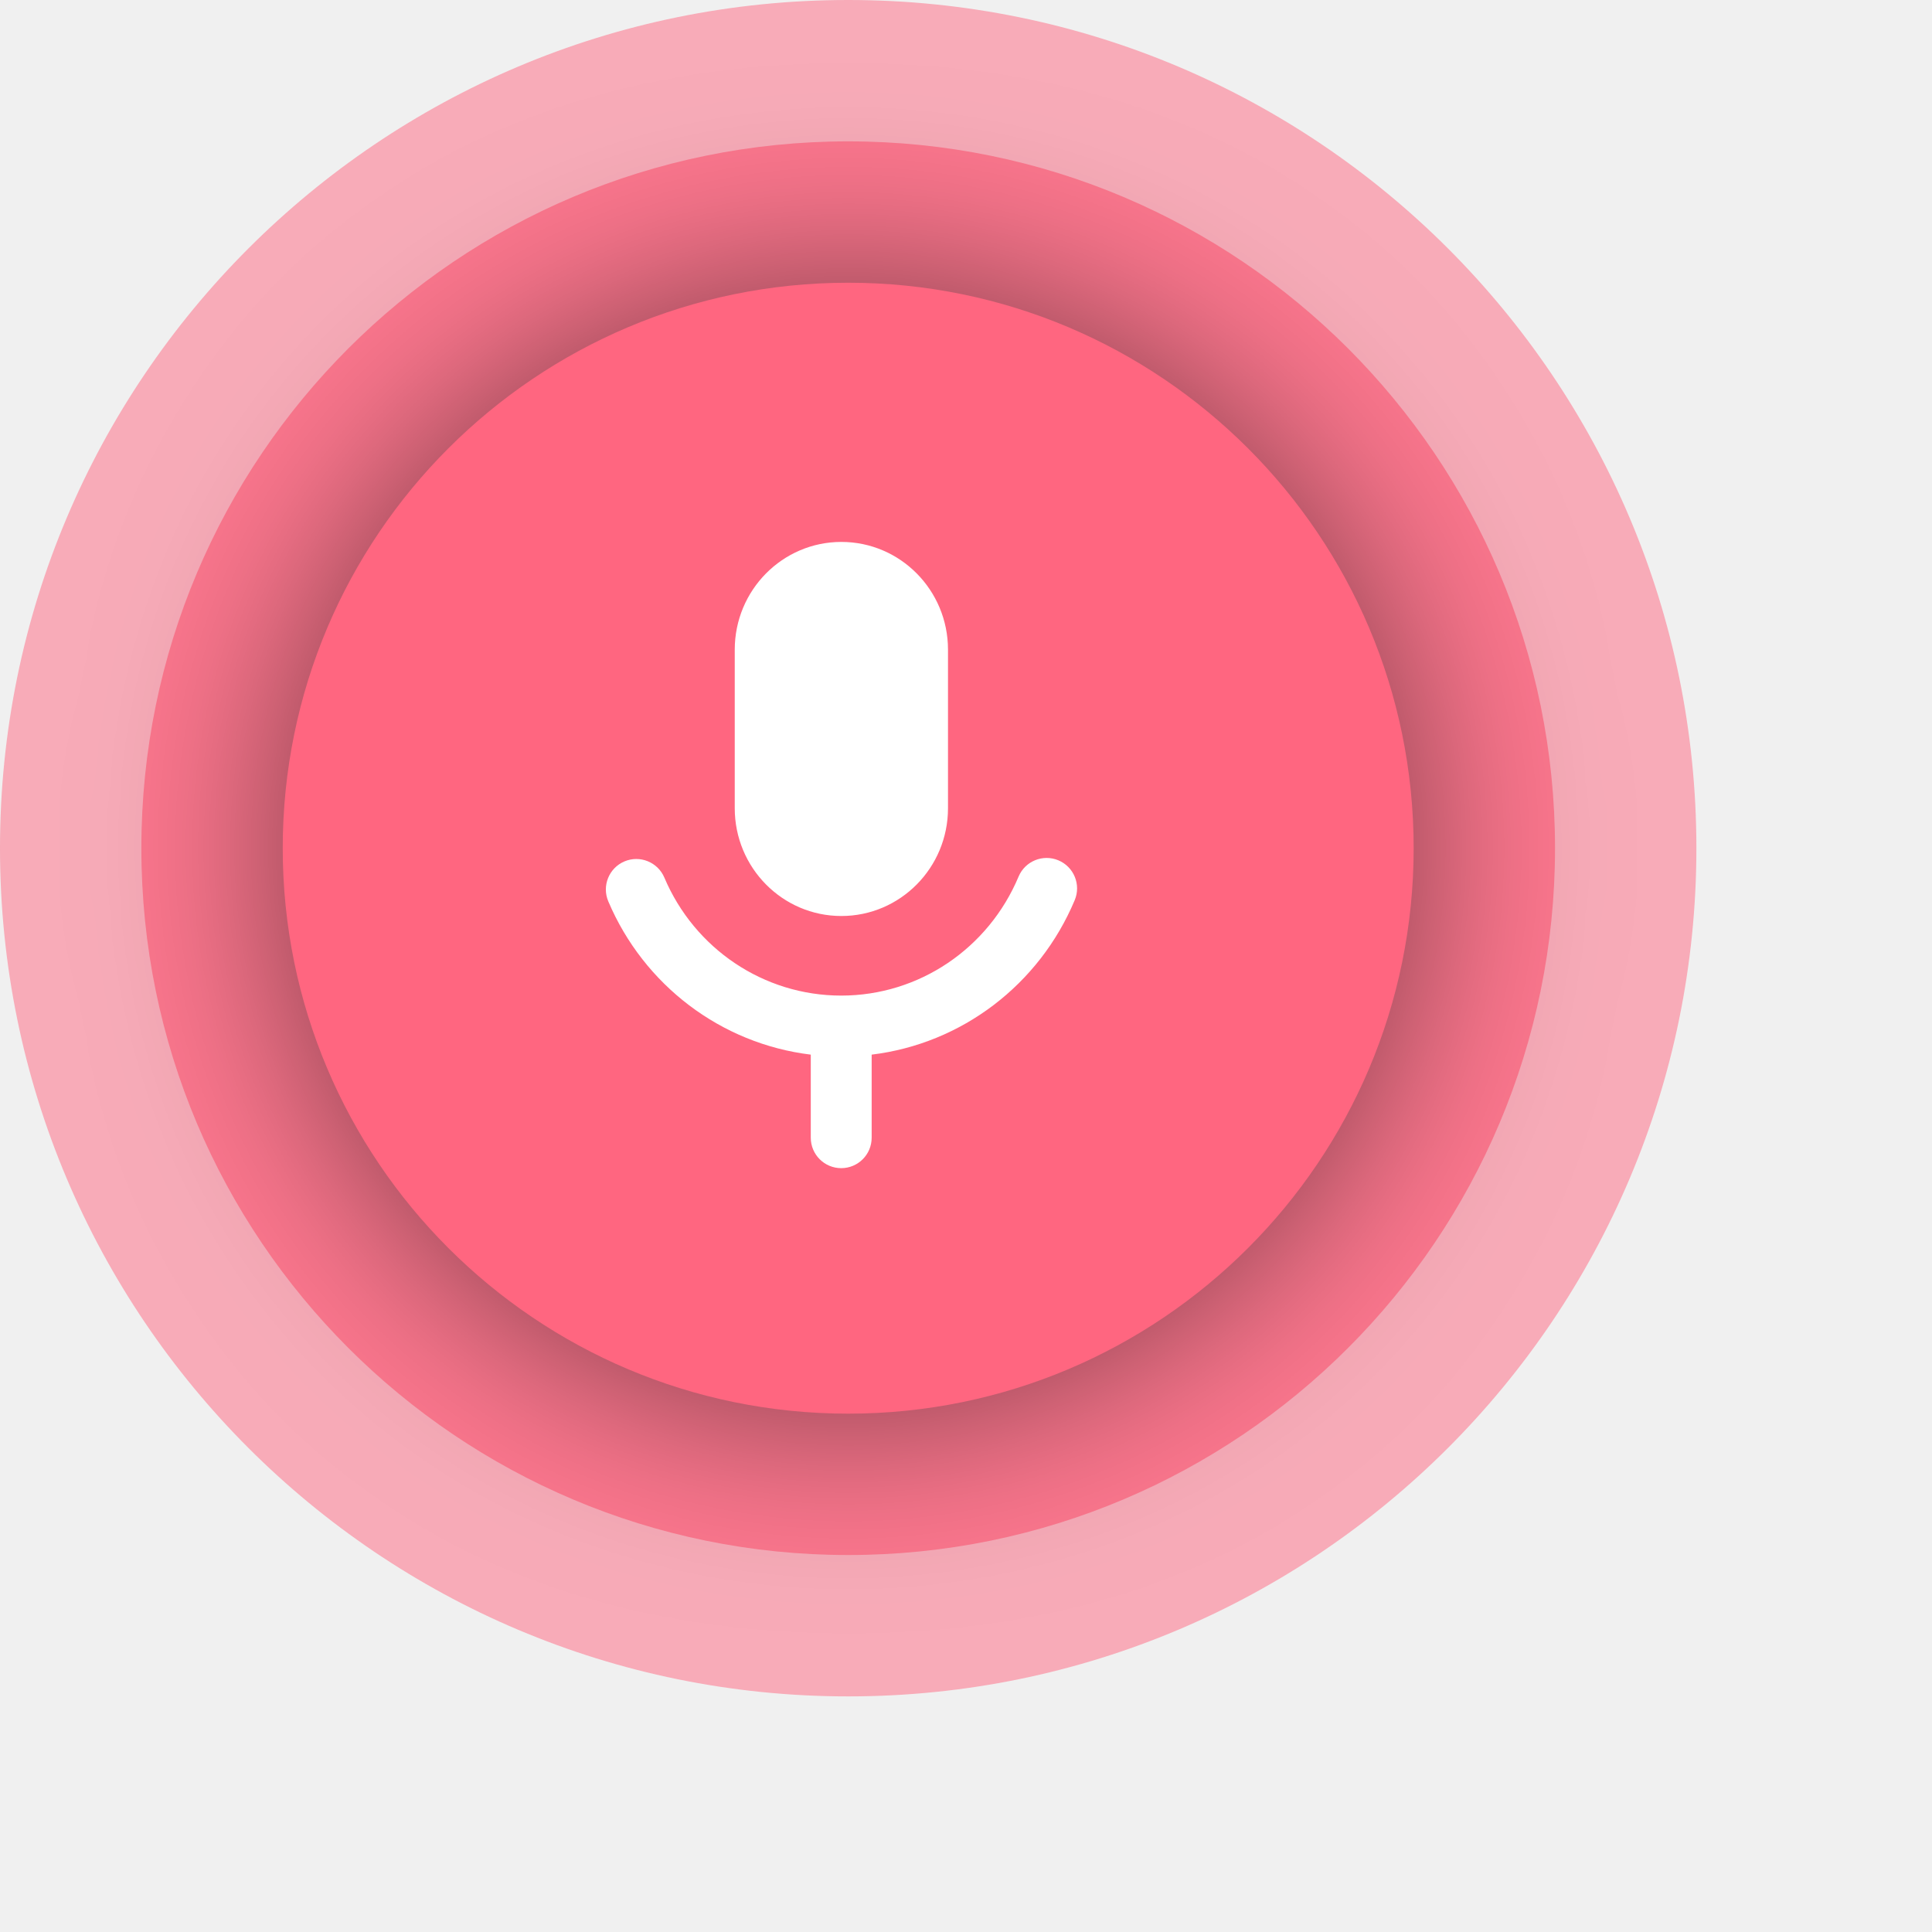
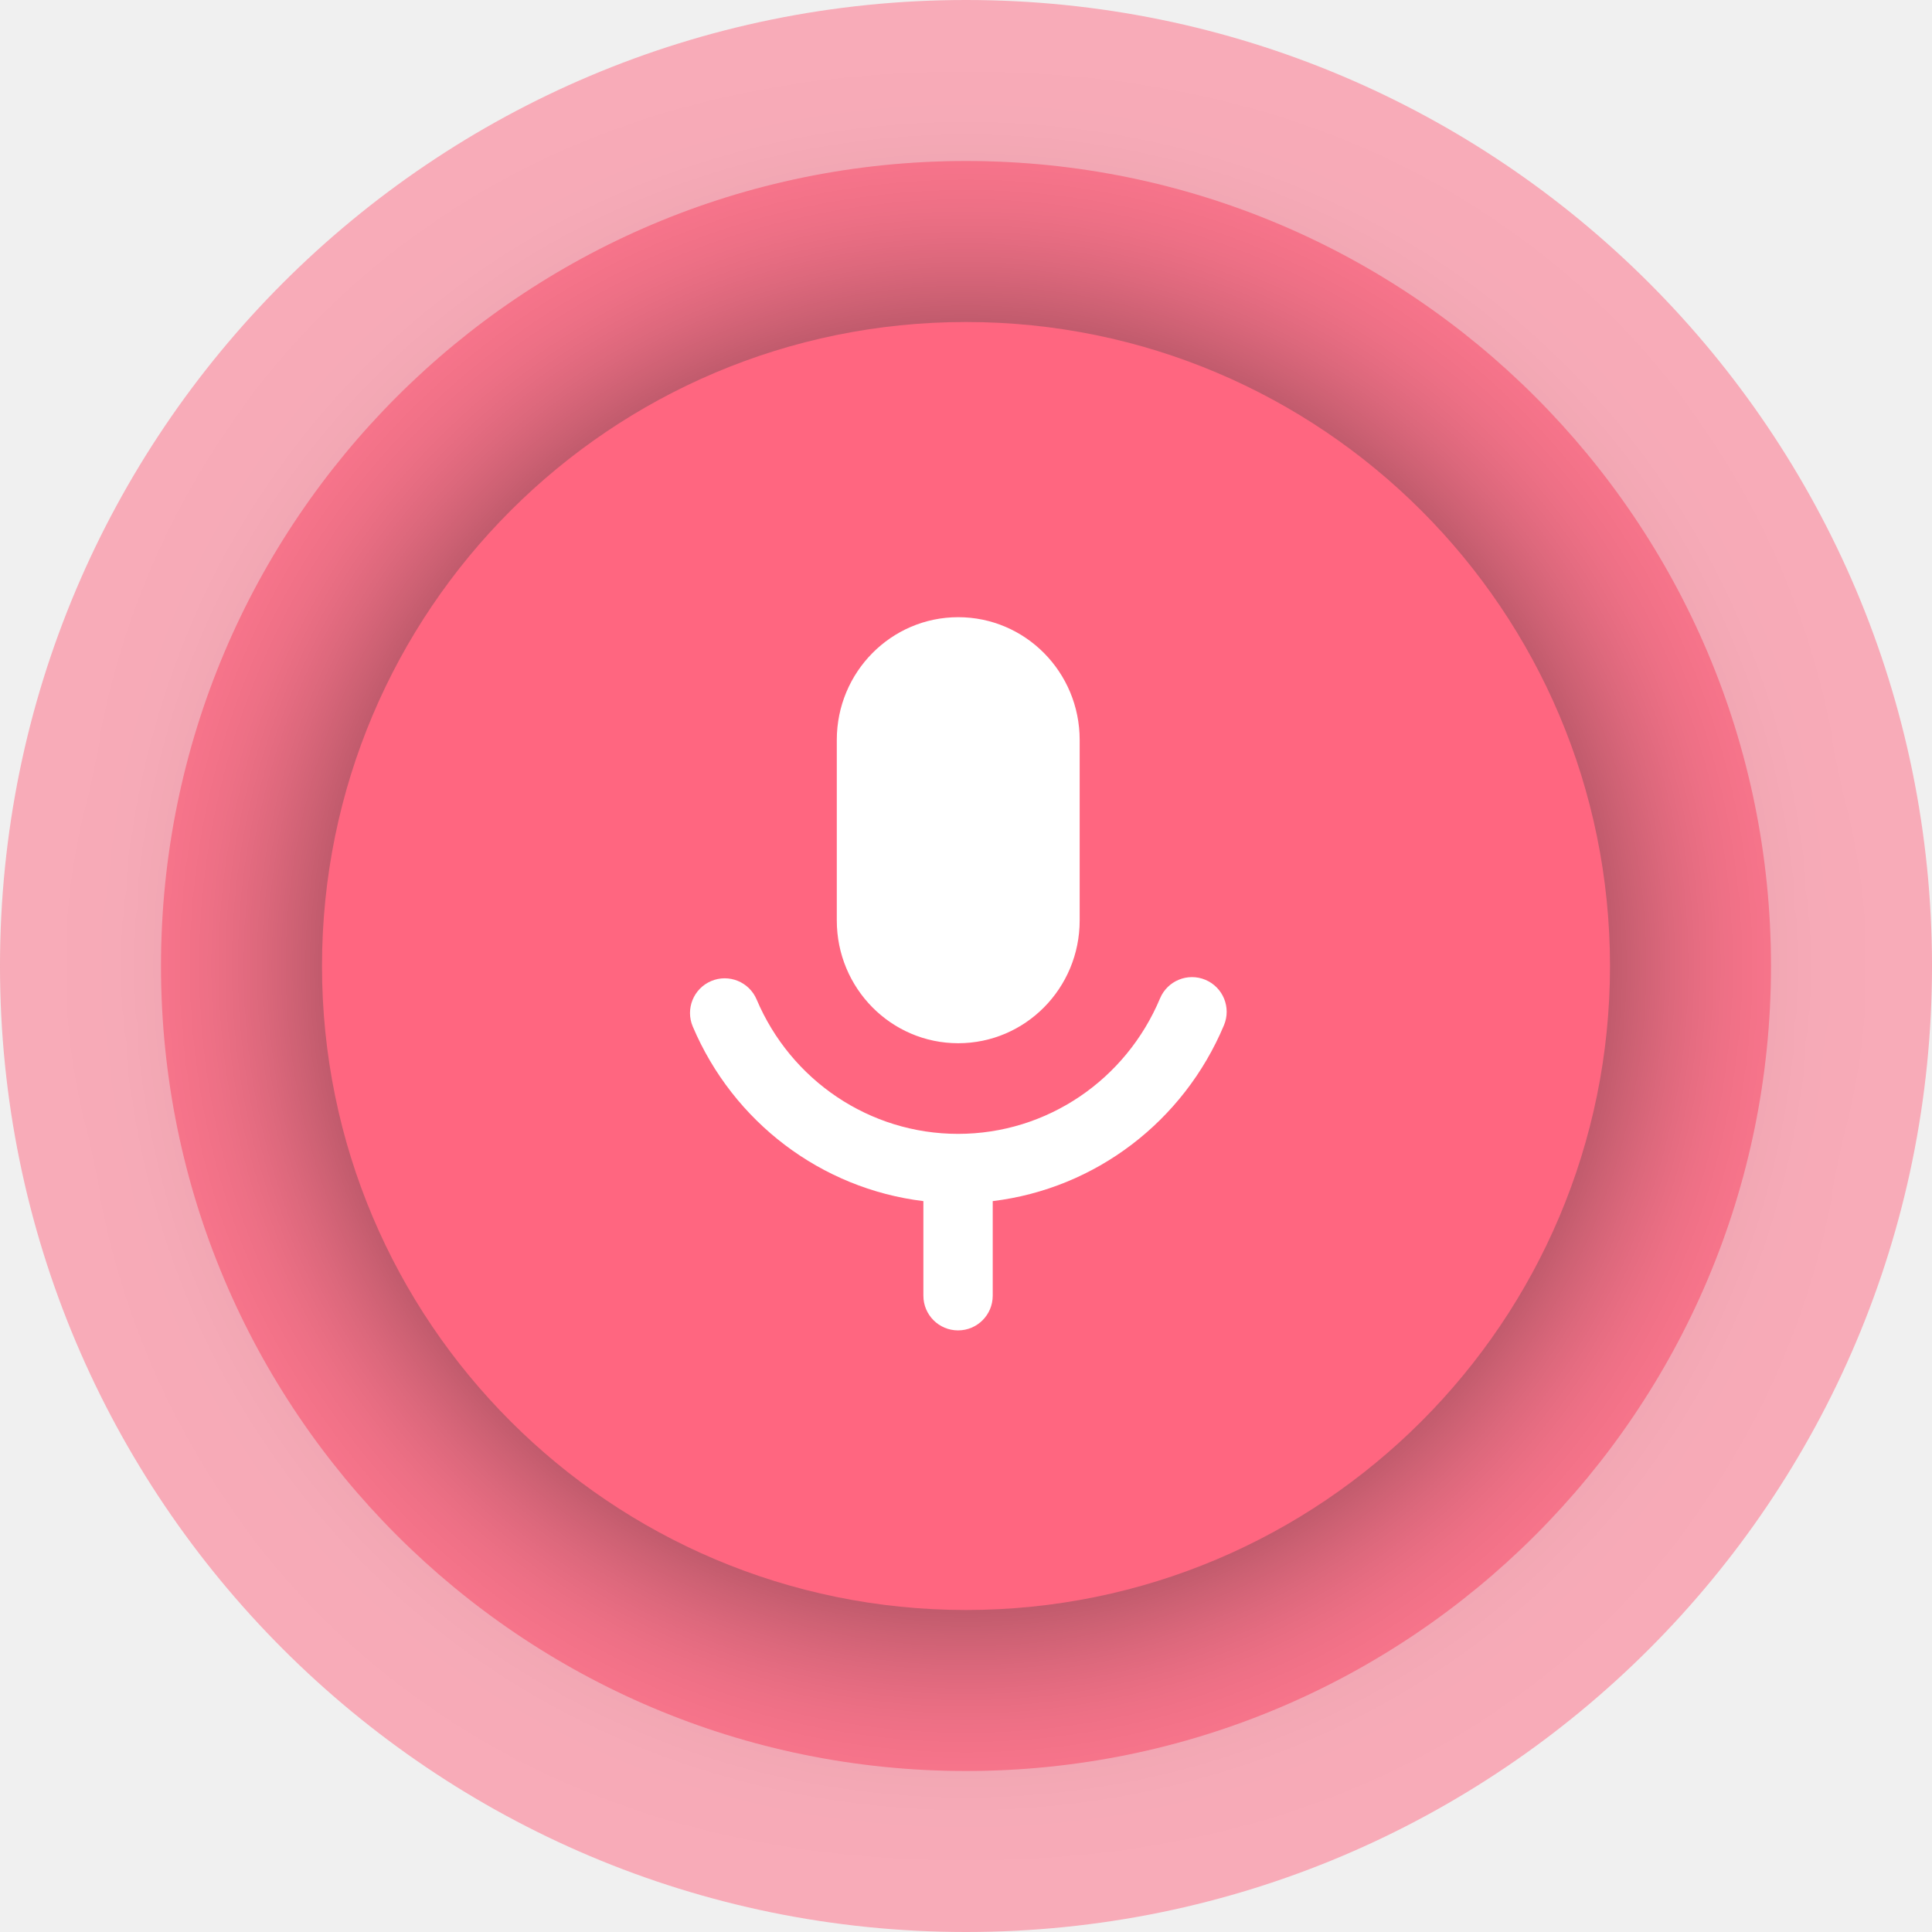
- <svg xmlns="http://www.w3.org/2000/svg" xmlns:xlink="http://www.w3.org/1999/xlink" width="82px" height="82px" viewBox="0 0 82 82" version="1.1">
+ <svg xmlns="http://www.w3.org/2000/svg" xmlns:xlink="http://www.w3.org/1999/xlink" width="72px" height="72px" viewBox="0 0 72 72" version="1.1">
  <style type="text/css">
    	
    	@-webkit-keyframes pulsate {
    		0%    { transform: scale(0.9);}
    		100%  { transform: scale(1);}
    	}
    	 @keyframes pulsate {
    		 0%   { transform: scale(0.9);}
             100% { transform: scale(1);}
    	 }
    	 #outer2 {
    		 transform-origin: 36px 36px;
    		 -webkit-animation: pulsate 0.5s ease-in-out infinite alternate;
    		 animation: 		pulsate 0.5s ease-in-out infinite alternate;
    	 }
    	
    </style>
  <defs>
    <rect id="path-1" x="12" y="12" width="48" height="48" rx="24" />
    <filter x="-25.0%" y="-25.0%" width="150.0%" height="150.0%" filterUnits="objectBoundingBox" id="filter-2">
      <feOffset dx="0" dy="0" in="SourceAlpha" result="shadowOffsetOuter1" />
      <feGaussianBlur stdDeviation="4" in="shadowOffsetOuter1" result="shadowBlurOuter1" />
      <feColorMatrix values="0 0 0 0 0   0 0 0 0 0   0 0 0 0 0  0 0 0 0.5 0" type="matrix" in="shadowBlurOuter1" />
    </filter>
  </defs>
  <g id="mic-indicator" stroke="none" stroke-width="1" fill="none" fill-rule="evenodd">
    <circle id="outer2" fill-opacity="0.5" fill="#FF6680" cx="36" cy="36" r="36" />
    <circle id="outer1" fill-opacity="0.75" fill="#FF6680" cx="36" cy="36" r="30" />
    <g id="inner">
      <use fill="black" fill-opacity="1" filter="url(#filter-2)" xlink:href="#path-1" />
      <use fill="#FF6680" fill-rule="evenodd" xlink:href="#path-1" />
    </g>
    <path d="M36.996,44.762 L36.996,48.288 C36.996,49.002 36.418,49.58 35.704,49.58 C34.991,49.58 34.412,49.002 34.412,48.288 L34.412,44.762 C30.606,44.3 27.327,41.817 25.817,38.255 C25.539,37.598 25.846,36.84 26.503,36.561 C27.16,36.283 27.918,36.59 28.197,37.247 C29.474,40.262 32.409,42.256 35.704,42.256 C39.014,42.256 41.957,40.246 43.231,37.207 C43.507,36.549 44.264,36.239 44.922,36.515 C45.58,36.791 45.89,37.548 45.614,38.206 C44.109,41.795 40.82,44.298 36.996,44.762 Z M35.709,38.878 C33.211,38.878 31.185,36.829 31.185,34.303 L31.185,27.575 C31.185,25.049 33.211,23.001 35.709,23.001 C38.211,23.001 40.236,25.049 40.236,27.575 L40.236,34.303 C40.236,36.829 38.211,38.878 35.709,38.878 Z" id="icon" fill="#FFFFFF" />
  </g>
</svg>
